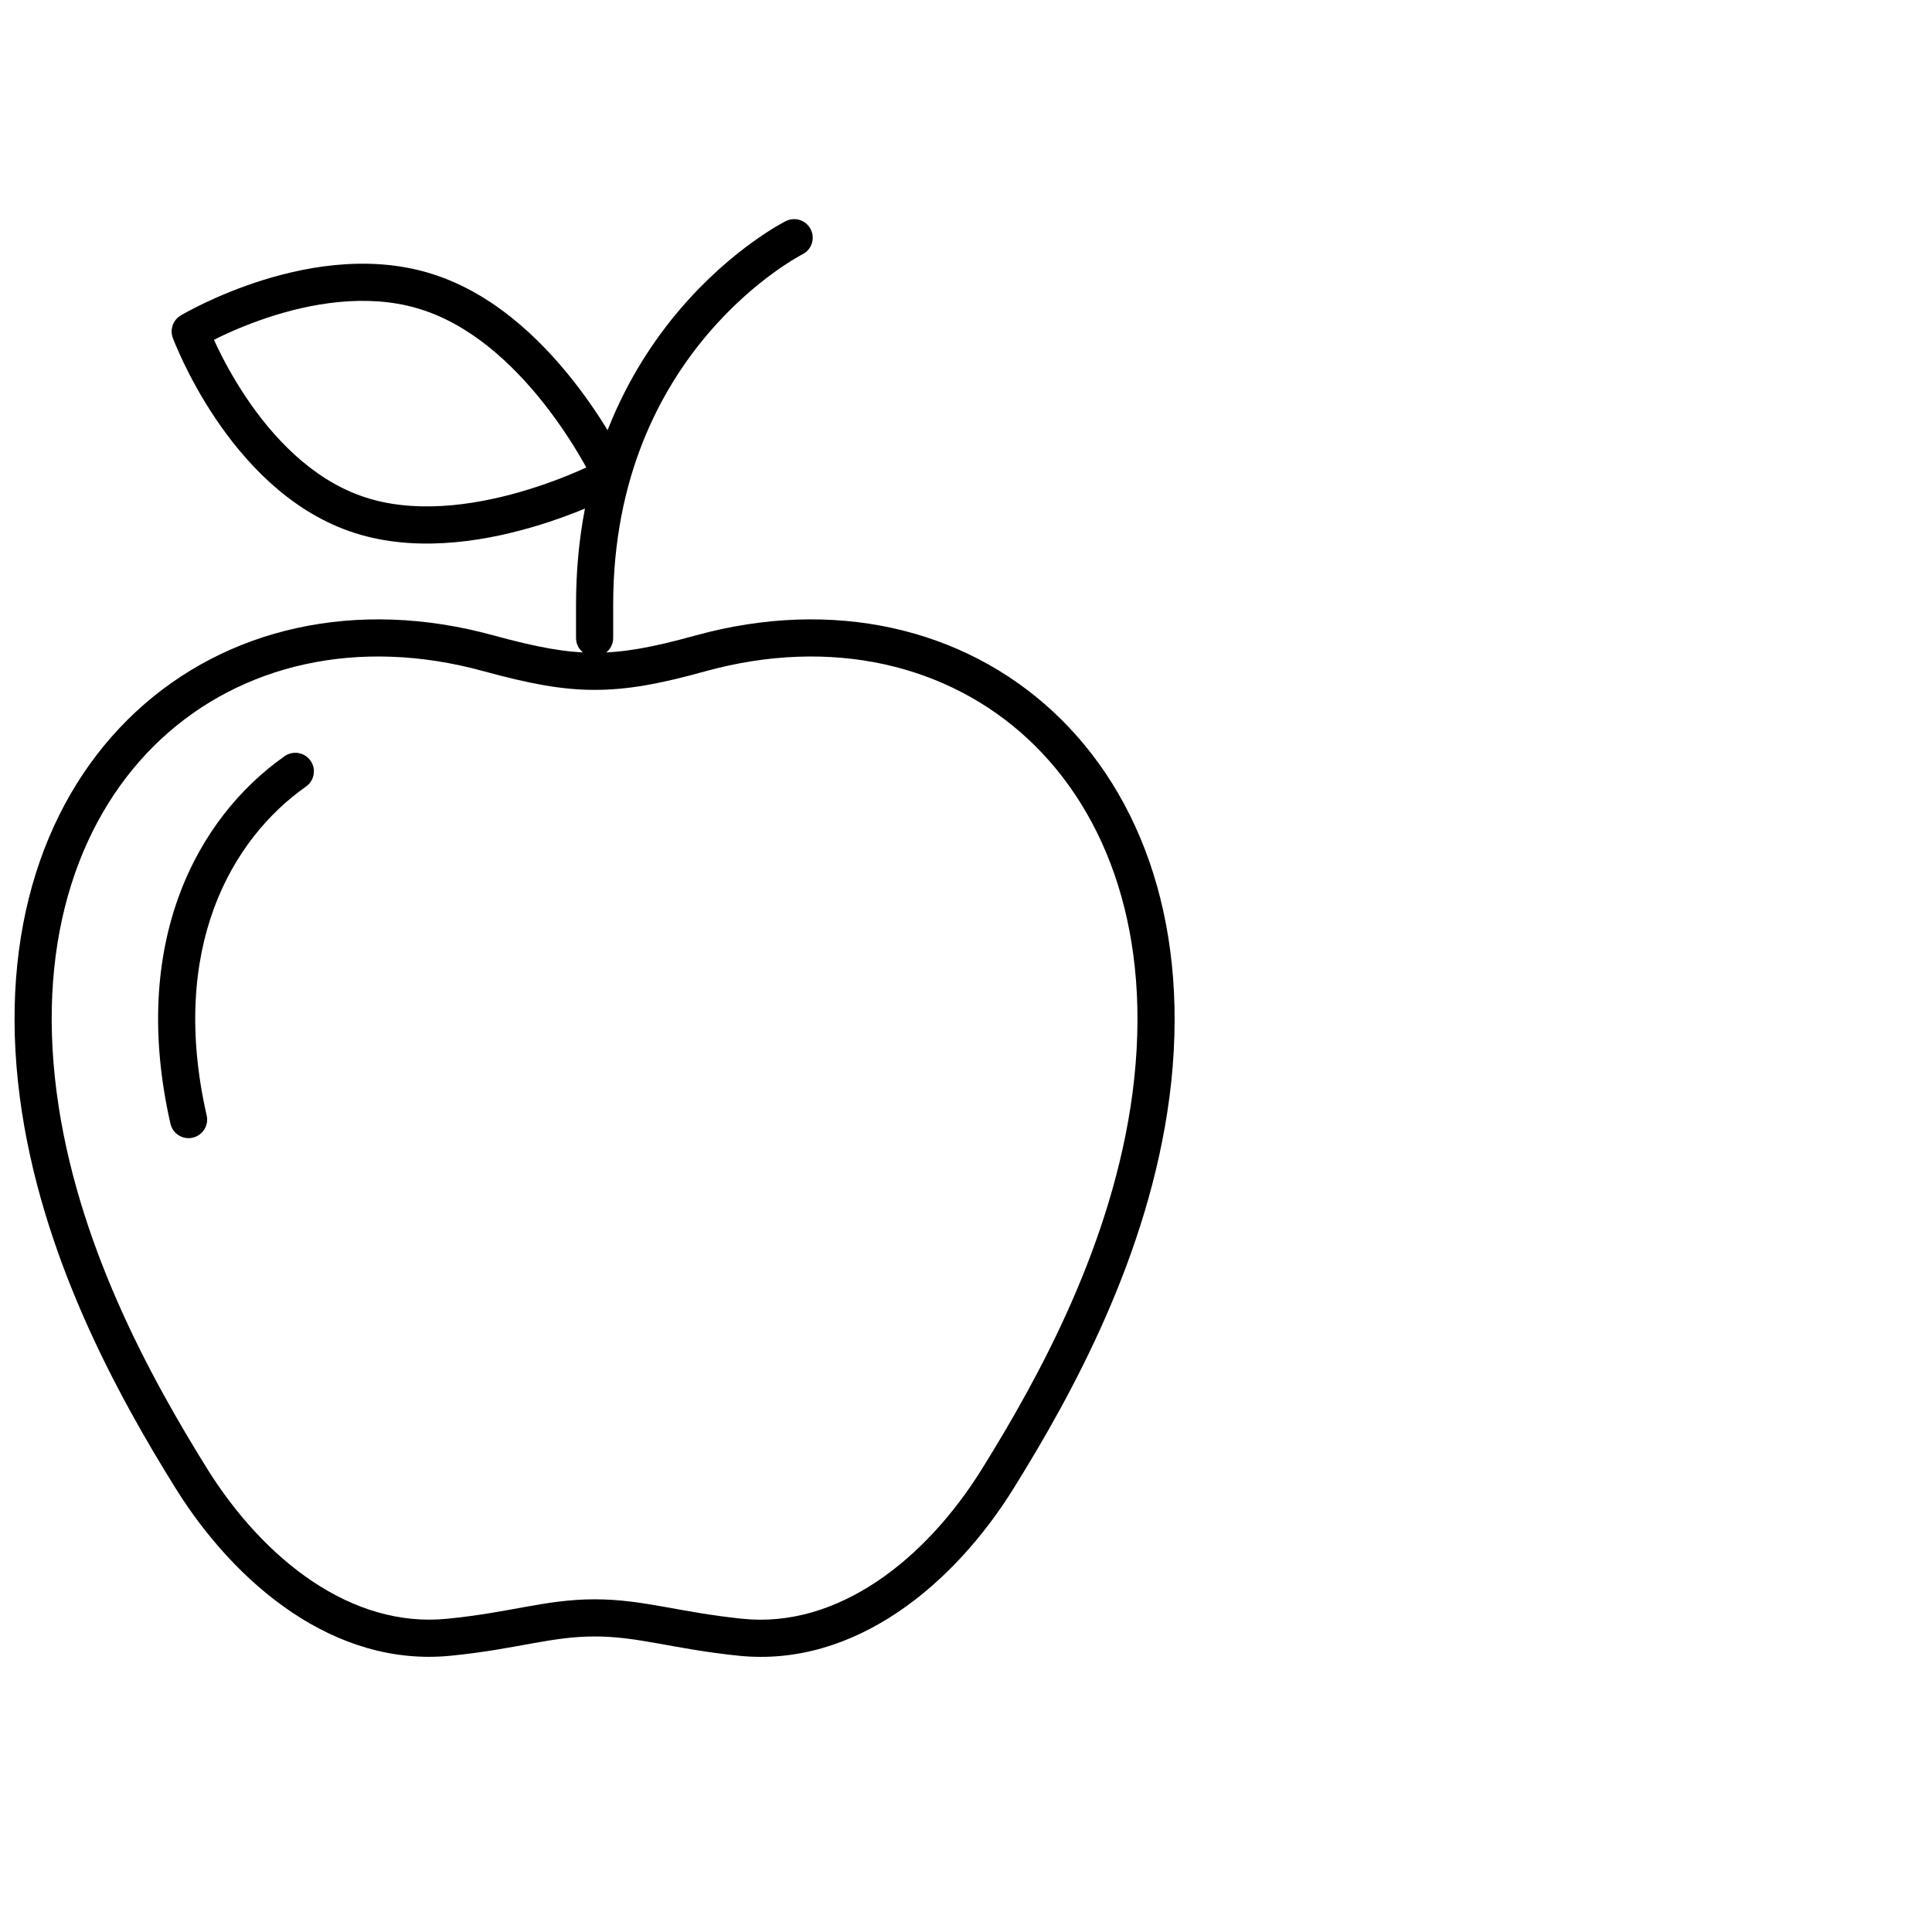
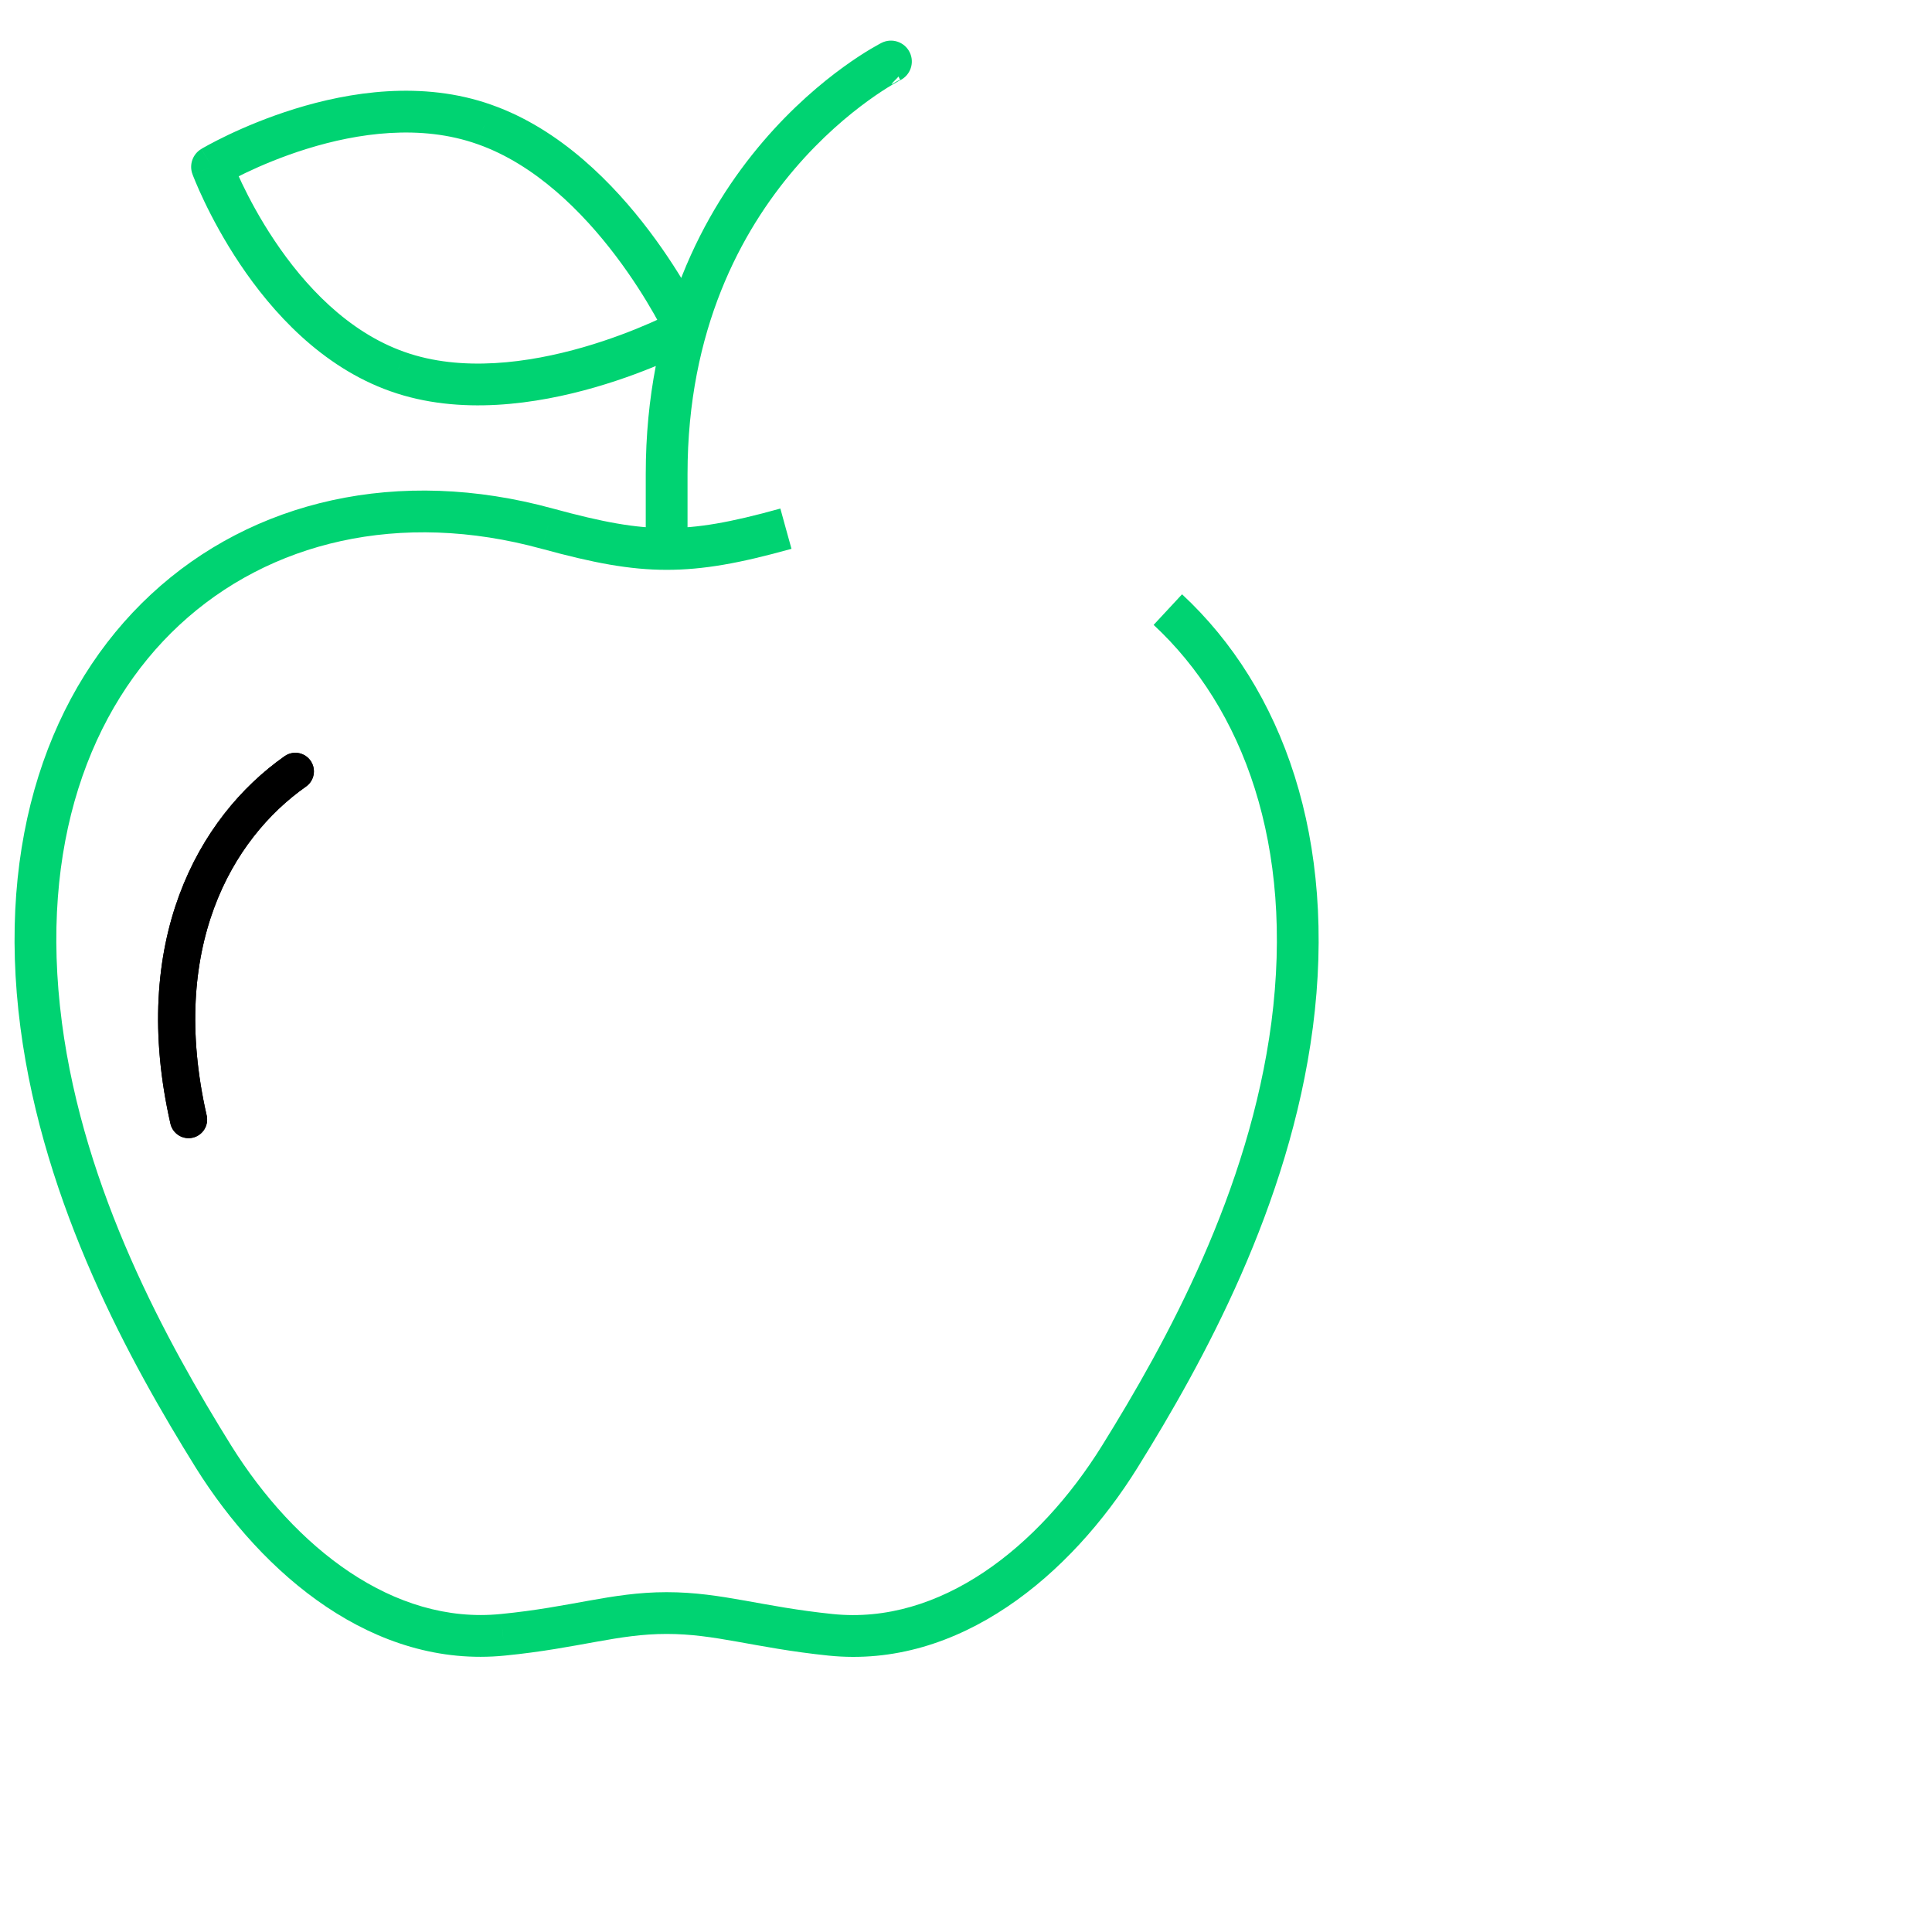
<svg xmlns="http://www.w3.org/2000/svg" width="104" height="104" viewBox="0 0 104 104" fill="none">
-   <path d="M9.175 60.489C9.297 61.027 9.833 61.365 10.372 61.242C10.91 61.12 11.248 60.584 11.125 60.046L9.175 60.489ZM16.472 42.341C16.924 42.023 17.032 41.4 16.715 40.948C16.397 40.496 15.774 40.387 15.322 40.705L16.472 42.341ZM11.125 60.046C9.08 51.048 12.453 45.166 16.472 42.341L15.322 40.705C10.604 44.02 6.96 50.742 9.175 60.489L11.125 60.046Z" fill="black" stroke-width="2" stroke-linecap="round" stroke-linejoin="round" />
-   <path d="M37.72 35.167L37.455 34.203L37.452 34.203L37.72 35.167ZM61.959 58.939L62.95 59.069L62.951 59.068L61.959 58.939ZM39.85 88.133L39.953 87.138L39.953 87.138L39.85 88.133ZM24.168 88.133L24.07 87.138L24.068 87.138L24.168 88.133ZM10.312 79.604L9.462 80.132L9.464 80.135L10.312 79.604ZM2.059 58.939L1.067 59.069L1.067 59.069L2.059 58.939ZM26.298 35.167L26.033 36.131L26.035 36.132L26.298 35.167ZM43.197 13.689C43.691 13.442 43.891 12.841 43.643 12.347C43.395 11.854 42.794 11.654 42.301 11.902L43.197 13.689ZM31.008 34.341C31.008 34.893 31.456 35.341 32.008 35.341C32.56 35.341 33.008 34.893 33.008 34.341H31.008ZM32.922 25.615L33.398 26.494C33.863 26.243 34.052 25.673 33.829 25.194L32.922 25.615ZM19.12 27.644L19.454 26.701L19.453 26.701L19.12 27.644ZM10.24 17.841L9.727 16.982C9.314 17.229 9.135 17.735 9.302 18.187L10.24 17.841ZM23.291 15.812L22.955 16.754L22.959 16.755L23.291 15.812ZM32.009 37.136C33.769 37.136 35.497 36.823 37.988 36.13L37.452 34.203C35.037 34.875 33.507 35.136 32.009 35.136V37.136ZM37.985 36.131C44.777 34.264 51.038 35.788 55.328 39.773C59.62 43.76 62.071 50.333 60.967 58.81L62.951 59.068C64.121 50.075 61.541 42.814 56.689 38.308C51.837 33.801 44.84 32.173 37.455 34.203L37.985 36.131ZM60.968 58.808C59.904 66.901 55.956 74.093 52.857 79.076L54.555 80.132C57.687 75.097 61.83 67.603 62.95 59.069L60.968 58.808ZM52.857 79.076C49.821 83.959 45.096 87.672 39.953 87.138L39.747 89.127C46.025 89.779 51.361 85.269 54.555 80.132L52.857 79.076ZM39.953 87.138C38.261 86.963 36.969 86.711 35.742 86.493C34.52 86.276 33.355 86.091 32.009 86.091V88.091C33.169 88.091 34.188 88.248 35.392 88.462C36.591 88.675 37.966 88.943 39.747 89.127L39.953 87.138ZM32.009 86.091C30.661 86.091 29.494 86.281 28.274 86.5C27.049 86.72 25.759 86.972 24.07 87.138L24.265 89.128C26.05 88.953 27.427 88.684 28.627 88.468C29.833 88.252 30.851 88.091 32.009 88.091V86.091ZM24.068 87.138C18.921 87.656 14.213 83.957 11.159 79.074L9.464 80.135C12.675 85.27 17.992 89.759 24.268 89.128L24.068 87.138ZM11.161 79.076C8.062 74.093 4.113 66.901 3.05 58.808L1.067 59.069C2.188 67.603 6.331 75.097 9.462 80.132L11.161 79.076ZM3.05 58.809C1.938 50.332 4.389 43.76 8.682 39.773C12.976 35.788 19.24 34.264 26.033 36.131L26.563 34.203C19.177 32.173 12.177 33.801 7.322 38.308C2.468 42.814 -0.113 50.075 1.067 59.069L3.05 58.809ZM26.035 36.132C28.498 36.804 30.228 37.136 32.009 37.136V35.136C30.495 35.136 28.968 34.859 26.561 34.202L26.035 36.132ZM42.749 12.795C42.301 11.902 42.3 11.902 42.3 11.902C42.3 11.902 42.299 11.902 42.298 11.903C42.297 11.903 42.296 11.904 42.295 11.904C42.293 11.906 42.289 11.907 42.285 11.909C42.278 11.913 42.267 11.918 42.255 11.925C42.229 11.938 42.194 11.957 42.149 11.982C42.06 12.03 41.933 12.102 41.775 12.196C41.458 12.385 41.014 12.668 40.484 13.052C39.426 13.818 38.021 14.993 36.618 16.634C33.803 19.928 31.008 25.09 31.008 32.545H33.008C33.008 25.637 35.583 20.924 38.139 17.934C39.421 16.433 40.702 15.363 41.657 14.671C42.135 14.326 42.529 14.075 42.8 13.914C42.935 13.833 43.04 13.774 43.108 13.737C43.142 13.719 43.167 13.705 43.182 13.697C43.189 13.693 43.194 13.691 43.197 13.69C43.198 13.689 43.199 13.688 43.199 13.688C43.199 13.688 43.199 13.688 43.199 13.689C43.199 13.689 43.198 13.689 43.198 13.689C43.198 13.689 43.197 13.689 42.749 12.795ZM31.008 32.545V34.341H33.008V32.545H31.008ZM32.922 25.615C32.446 24.735 32.447 24.735 32.447 24.735C32.447 24.735 32.447 24.735 32.447 24.735C32.447 24.735 32.447 24.735 32.447 24.735C32.447 24.735 32.446 24.736 32.445 24.736C32.442 24.738 32.438 24.74 32.432 24.743C32.419 24.75 32.4 24.76 32.374 24.773C32.321 24.801 32.241 24.842 32.136 24.894C31.924 24.998 31.613 25.146 31.218 25.319C30.428 25.664 29.314 26.103 28.02 26.476C25.396 27.233 22.193 27.674 19.454 26.701L18.785 28.586C22.115 29.768 25.813 29.195 28.574 28.398C29.972 27.995 31.17 27.523 32.02 27.151C32.445 26.965 32.785 26.803 33.02 26.687C33.138 26.629 33.23 26.582 33.294 26.549C33.326 26.533 33.35 26.52 33.368 26.511C33.377 26.506 33.383 26.502 33.389 26.5C33.391 26.498 33.393 26.497 33.395 26.496C33.395 26.496 33.396 26.495 33.397 26.495C33.397 26.495 33.397 26.495 33.397 26.495C33.398 26.495 33.398 26.494 32.922 25.615ZM19.453 26.701C16.724 25.737 14.655 23.494 13.242 21.384C12.543 20.341 12.023 19.36 11.679 18.64C11.507 18.281 11.38 17.989 11.297 17.789C11.255 17.689 11.224 17.613 11.205 17.562C11.195 17.537 11.188 17.519 11.183 17.507C11.181 17.502 11.18 17.498 11.179 17.495C11.178 17.494 11.178 17.494 11.178 17.494C11.178 17.494 11.178 17.494 11.178 17.494C11.178 17.494 11.178 17.494 11.178 17.494C11.178 17.494 11.178 17.494 10.24 17.841C9.302 18.187 9.302 18.187 9.302 18.187C9.302 18.188 9.302 18.188 9.303 18.188C9.303 18.189 9.303 18.189 9.303 18.19C9.304 18.192 9.305 18.194 9.306 18.197C9.308 18.202 9.31 18.209 9.314 18.218C9.32 18.235 9.33 18.26 9.342 18.292C9.367 18.355 9.403 18.445 9.451 18.559C9.546 18.787 9.687 19.11 9.875 19.503C10.25 20.288 10.816 21.357 11.58 22.498C13.093 24.756 15.465 27.414 18.787 28.587L19.453 26.701ZM10.24 17.841C10.753 18.699 10.753 18.699 10.753 18.699C10.753 18.699 10.753 18.699 10.752 18.699C10.752 18.699 10.752 18.7 10.752 18.699C10.753 18.699 10.753 18.699 10.754 18.698C10.756 18.697 10.76 18.695 10.765 18.692C10.776 18.686 10.793 18.676 10.816 18.663C10.863 18.636 10.935 18.596 11.03 18.544C11.219 18.441 11.501 18.294 11.859 18.123C12.578 17.78 13.596 17.344 14.792 16.973C17.212 16.224 20.227 15.782 22.955 16.754L23.626 14.87C20.304 13.687 16.793 14.26 14.2 15.063C12.891 15.469 11.781 15.944 10.998 16.318C10.605 16.506 10.293 16.669 10.076 16.786C9.968 16.845 9.883 16.892 9.825 16.926C9.795 16.942 9.772 16.956 9.756 16.965C9.748 16.97 9.741 16.974 9.736 16.977C9.734 16.978 9.732 16.979 9.731 16.98C9.73 16.981 9.729 16.981 9.729 16.981C9.728 16.982 9.728 16.982 9.728 16.982C9.727 16.982 9.727 16.982 10.24 17.841ZM22.959 16.755C25.719 17.727 27.98 19.992 29.584 22.117C30.377 23.167 30.989 24.155 31.402 24.879C31.608 25.24 31.764 25.535 31.867 25.736C31.918 25.837 31.957 25.915 31.982 25.966C31.994 25.991 32.003 26.01 32.009 26.022C32.011 26.028 32.013 26.032 32.014 26.035C32.015 26.036 32.015 26.037 32.016 26.037C32.016 26.037 32.016 26.037 32.016 26.037C32.016 26.037 32.016 26.037 32.016 26.037C32.015 26.037 32.015 26.036 32.922 25.615C33.829 25.194 33.829 25.193 33.829 25.193C33.829 25.193 33.829 25.192 33.828 25.192C33.828 25.192 33.828 25.191 33.828 25.19C33.827 25.189 33.826 25.186 33.825 25.184C33.822 25.179 33.819 25.172 33.815 25.163C33.807 25.146 33.795 25.122 33.78 25.091C33.75 25.029 33.706 24.939 33.648 24.826C33.532 24.6 33.362 24.279 33.139 23.888C32.695 23.108 32.036 22.046 31.18 20.912C29.487 18.669 26.932 16.033 23.623 14.868L22.959 16.755Z" fill="currentColor" stroke-width="2" stroke-linecap="round" stroke-linejoin="round" />
+   <path d="M10.15 60.267C8.02 50.895 11.529 44.593 15.897 41.523" stroke="black" stroke-width="2" stroke-miterlimit="10" stroke-linecap="round" stroke-linejoin="round" />
+   <path d="M10.15 60.267C8.02 50.895 11.529 44.593 15.897 41.523" stroke="black" stroke-width="2" stroke-miterlimit="10" stroke-linecap="round" stroke-linejoin="round" id="svg_1" />
+   <path d="M42.305,28.46L42.007,27.376L42.004,27.377L42.305,28.46zM69.554,55.183L70.668,55.329L70.669,55.328L69.554,55.183zM44.7,88.002L44.816,86.883L44.816,86.883L44.7,88.002zM27.071,88.002L26.961,86.883L26.958,86.883L27.071,88.002zM11.494,78.414L10.54,79.008L10.541,79.01L11.494,78.414zM2.217,55.183L1.102,55.329L1.102,55.329L2.217,55.183zM29.466,28.46L29.168,29.544L29.17,29.544L29.466,28.46zM48.464,4.316C49.019,4.038 49.243,3.362 48.965,2.807C48.687,2.252 48.011,2.028 47.456,2.306L48.464,4.316zM35.885,27.532L34.761,27.532L34.761,27.532L35.885,27.532zM36.912,17.722L37.446,18.711C37.969,18.428 38.182,17.788 37.931,17.249L36.912,17.722zM21.396,20.003L21.772,18.944L21.77,18.943L21.396,20.003zM11.414,8.983L10.837,8.018C10.373,8.295 10.172,8.864 10.359,9.372L11.414,8.983zM26.085,6.702L25.707,7.761L25.711,7.762L26.085,6.702zM35.885,30.674C37.864,30.674 39.807,30.322 42.606,29.543L42.004,27.377C39.289,28.132 37.57,28.426 35.885,28.426L35.885,30.674zM62.1,33.638C66.925,38.119 69.679,45.508 68.439,55.038L70.669,55.328C71.984,45.219 69.085,37.058 63.63,31.991L62.1,33.638zM68.439,55.037C67.244,64.133 62.805,72.219 59.322,77.821L61.231,79.008C64.751,73.347 69.408,64.923 70.668,55.329L68.439,55.037zM59.322,77.821C55.909,83.309 50.598,87.483 44.816,86.883L44.584,89.12C51.642,89.852 57.641,84.782 61.231,79.008L59.322,77.821zM44.816,86.883C42.914,86.687 41.461,86.403 40.082,86.158C38.708,85.914 37.399,85.707 35.885,85.707L35.885,87.955C37.189,87.955 38.336,88.131 39.689,88.372C41.036,88.611 42.582,88.913 44.584,89.12L44.816,86.883zM35.885,85.707C34.37,85.707 33.059,85.92 31.687,86.166C30.31,86.413 28.859,86.696 26.961,86.883L27.181,89.12C29.187,88.923 30.734,88.621 32.084,88.379C33.439,88.136 34.583,87.955 35.885,87.955L35.885,85.707zM26.958,86.883C21.173,87.465 15.881,83.308 12.447,77.818L10.541,79.01C14.152,84.783 20.129,89.83 27.183,89.12L26.958,86.883zM12.449,77.821C8.966,72.219 4.526,64.133 3.331,55.037L1.102,55.329C2.363,64.923 7.02,73.347 10.54,79.008L12.449,77.821zM3.332,55.037C2.082,45.508 4.836,38.12 9.663,33.638C14.489,29.158 21.532,27.446 29.168,29.544L29.763,27.376C21.461,25.095 13.591,26.924 8.133,31.991C2.677,37.056 -0.224,45.219 1.102,55.329L3.332,55.037zM29.17,29.544C31.938,30.3 33.884,30.674 35.885,30.674L35.885,28.426C34.184,28.426 32.467,28.114 29.762,27.375L29.17,29.544zM48.287,4.209C49.001,3.504 47.456,2.307 47.455,2.307C47.455,2.307 47.454,2.307 47.454,2.308C47.453,2.308 47.451,2.309 47.45,2.31C47.447,2.311 47.443,2.313 47.439,2.315C47.43,2.319 47.419,2.325 47.405,2.333C47.376,2.348 47.336,2.369 47.286,2.397C47.185,2.451 47.043,2.532 46.865,2.638C46.509,2.85 46.009,3.168 45.414,3.599C44.224,4.461 42.645,5.781 41.068,7.627C37.903,11.33 34.761,17.132 34.761,25.513L37.01,25.513C37.01,17.748 39.905,12.449 42.777,9.088C44.219,7.401 45.659,6.198 46.733,5.42C47.269,5.031 47.713,4.75 48.018,4.568C48.17,4.477 48.287,4.412 48.363,4.37C48.401,4.349 48.429,4.334 48.446,4.325C48.455,4.321 48.461,4.318 48.464,4.316C48.465,4.316 48.466,4.315 48.466,4.315C48.466,4.315 48.466,4.315 48.466,4.315C48.465,4.315 48.547,4.397 48.465,4.316C48.383,4.234 47.572,4.915 48.287,4.209zM34.761,25.513L34.761,27.532L37.01,27.532L37.01,25.513L34.761,25.513zM36.912,17.722C36.377,16.734 36.377,16.733 36.377,16.733C36.377,16.733 36.377,16.733 36.377,16.733C36.378,16.733 36.378,16.733 36.377,16.733C36.377,16.733 36.376,16.734 36.375,16.735C36.372,16.736 36.367,16.739 36.36,16.742C36.346,16.75 36.325,16.761 36.295,16.776C36.236,16.807 36.146,16.853 36.027,16.912C35.79,17.029 35.44,17.195 34.996,17.389C34.108,17.778 32.855,18.271 31.4,18.691C28.451,19.541 24.85,20.037 21.772,18.944L21.019,21.062C24.763,22.392 28.92,21.746 32.023,20.851C33.595,20.398 34.942,19.867 35.897,19.449C36.375,19.24 36.757,19.058 37.022,18.928C37.155,18.862 37.258,18.81 37.329,18.773C37.365,18.754 37.393,18.739 37.413,18.729C37.423,18.724 37.43,18.72 37.436,18.717C37.439,18.715 37.441,18.714 37.443,18.713C37.444,18.713 37.444,18.712 37.445,18.712C37.445,18.712 37.446,18.711 37.446,18.711C37.446,18.711 37.446,18.711 36.912,17.722zM21.77,18.943C18.702,17.86 16.377,15.338 14.788,12.966C14.002,11.794 13.418,10.691 13.031,9.882C12.838,9.478 12.695,9.15 12.601,8.925C12.554,8.813 12.52,8.727 12.498,8.67C12.487,8.642 12.479,8.621 12.474,8.608C12.471,8.602 12.47,8.597 12.469,8.595C12.468,8.594 12.468,8.593 12.468,8.593C12.468,8.593 12.468,8.593 12.468,8.593C12.468,8.593 12.468,8.593 12.468,8.593C12.468,8.593 12.468,8.594 11.414,8.983C10.359,9.372 10.359,9.372 10.359,9.373C10.359,9.373 10.36,9.373 10.36,9.374C10.36,9.374 10.36,9.375 10.361,9.376C10.361,9.378 10.362,9.38 10.363,9.383C10.365,9.389 10.368,9.397 10.372,9.407C10.38,9.427 10.39,9.455 10.404,9.49C10.432,9.561 10.473,9.662 10.526,9.79C10.633,10.047 10.791,10.41 11.003,10.852C11.425,11.734 12.061,12.936 12.92,14.218C14.621,16.756 17.287,19.744 21.021,21.063L21.77,18.943zM11.414,8.983C11.99,9.948 11.99,9.948 11.99,9.948C11.99,9.948 11.99,9.948 11.99,9.948C11.989,9.948 11.989,9.948 11.99,9.948C11.99,9.948 11.99,9.948 11.991,9.947C11.994,9.946 11.998,9.943 12.004,9.94C12.016,9.933 12.035,9.922 12.061,9.907C12.114,9.877 12.194,9.832 12.301,9.774C12.514,9.658 12.831,9.493 13.234,9.3C14.041,8.915 15.186,8.425 16.531,8.008C19.251,7.165 22.64,6.669 25.707,7.761L26.462,5.643C22.727,4.313 18.78,4.957 15.866,5.86C14.393,6.317 13.146,6.851 12.265,7.271C11.824,7.482 11.473,7.665 11.229,7.797C11.108,7.863 11.012,7.917 10.946,7.954C10.913,7.973 10.888,7.988 10.869,7.999C10.86,8.004 10.853,8.009 10.847,8.012C10.845,8.013 10.842,8.015 10.841,8.016C10.84,8.016 10.839,8.017 10.839,8.017C10.838,8.017 10.838,8.017 10.838,8.017C10.837,8.018 10.837,8.018 11.414,8.983zM25.711,7.762C28.814,8.855 31.355,11.402 33.159,13.79C34.051,14.971 34.739,16.081 35.203,16.895C35.434,17.301 35.609,17.632 35.725,17.859C35.783,17.972 35.826,18.059 35.854,18.117C35.868,18.145 35.878,18.167 35.885,18.18C35.888,18.187 35.89,18.191 35.891,18.194C35.892,18.195 35.892,18.196 35.892,18.197C35.893,18.197 35.893,18.197 35.892,18.197C35.892,18.197 35.892,18.197 35.892,18.197C35.892,18.196 35.892,18.196 36.912,17.722C37.931,17.249 37.931,17.248 37.931,17.248C37.931,17.248 37.931,17.247 37.93,17.247C37.93,17.247 37.93,17.246 37.929,17.245C37.929,17.243 37.927,17.241 37.926,17.238C37.923,17.232 37.92,17.225 37.915,17.215C37.906,17.196 37.893,17.168 37.876,17.133C37.842,17.063 37.792,16.963 37.727,16.836C37.597,16.582 37.406,16.22 37.156,15.781C36.656,14.904 35.916,13.71 34.953,12.435C33.049,9.914 30.178,6.951 26.458,5.642L25.711,7.762zM34.761,27.532L34.761,29.55L37.01,29.55L37.01,27.532L34.761,27.532z" stroke-width="2" stroke-miterlimit="10" stroke-linecap="round" stroke-linejoin="round" fill="#00D372" />
</svg>
